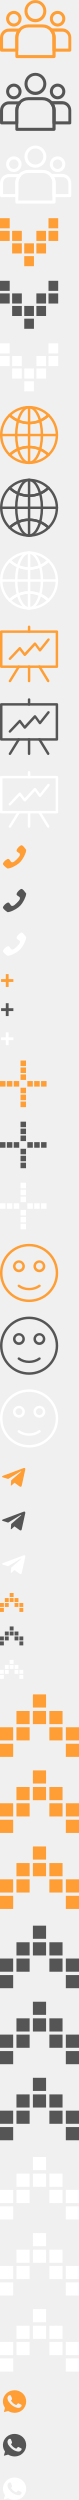
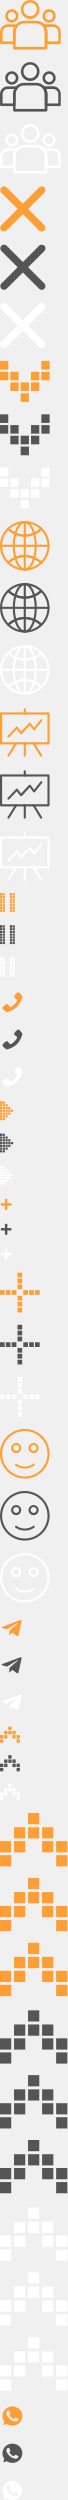
<svg xmlns="http://www.w3.org/2000/svg" xmlns:xlink="http://www.w3.org/1999/xlink">
  <symbol id="icon-bots" viewBox="0 0 49 40">
    <g clip-path="url(#clip0_288_4574)">
      <path d="M24.336 15.299c-4.176 0-7.518-3.386-7.518-7.62 0-4.232 3.341-7.618 7.518-7.618s7.518 3.386 7.518 7.619c0 4.232-3.341 7.619-7.518 7.619zm0-13.228c-3.028 0-5.43 2.434-5.43 5.503 0 3.068 2.402 5.502 5.43 5.502 3.028 0 5.43-2.433 5.43-5.502 0-3.07-2.402-5.503-5.43-5.503zM9.51 18.261c-2.925 0-5.326-2.434-5.326-5.397S6.585 7.468 9.51 7.468c2.924 0 5.325 2.433 5.325 5.396s-2.401 5.397-5.325 5.397zm0-8.677c-1.776 0-3.238 1.482-3.238 3.28 0 1.8 1.462 3.281 3.237 3.281 1.775 0 3.237-1.481 3.237-3.28 0-1.8-1.462-3.28-3.237-3.28zM39.58 18.261c-2.923 0-5.325-2.434-5.325-5.397s2.402-5.396 5.325-5.396c2.924 0 5.326 2.433 5.326 5.396s-2.298 5.397-5.325 5.397zm0-8.677c-1.774 0-3.236 1.482-3.236 3.28 0 1.8 1.461 3.281 3.236 3.281 1.775 0 3.237-1.481 3.237-3.28 0-1.8-1.357-3.28-3.236-3.28zM37.179 39.955H11.597c-.627 0-1.044-.424-1.044-1.059v-13.12c0-4.974 3.968-8.995 8.875-8.995h9.92c4.907 0 8.875 4.02 8.875 8.994v13.016c0 .635-.523 1.164-1.044 1.164zm-24.538-2.116H36.03V25.775c0-3.81-3.028-6.878-6.787-6.878h-9.919c-3.759 0-6.787 3.069-6.787 6.878v12.064h.104z" />
      <path d="M48.038 35.51H37.179c-.626 0-1.044-.423-1.044-1.058V25.88c0-1.587-.522-3.174-1.566-4.444-.21-.318-.314-.635-.21-1.058a1.27 1.27 0 01.732-.741c.418-.106.835-.106 1.253-.106h6.473c3.446 0 6.16 2.857 6.16 6.243v8.572c.105.635-.313 1.164-.939 1.164zm-9.815-2.116h8.77V25.88c0-2.329-1.88-4.127-4.072-4.127h-5.743c.627 1.27 1.045 2.75 1.045 4.127v7.513zM11.597 35.51H1.052c-.627 0-1.045-.423-1.045-1.058V25.88c0-3.493 2.82-6.244 6.16-6.244h6.474c.313 0 .627 0 .94.106.418.106.73.318.835.635.105.317.105.74-.209 1.058-1.044 1.27-1.67 2.858-1.67 4.445v8.571c.104.53-.313 1.058-.94 1.058zm-9.501-2.116h8.458V25.88c0-1.482.313-2.857 1.044-4.127h-5.43c-2.297 0-4.072 1.904-4.072 4.127v7.513z" />
    </g>
    <defs>
      <clipPath id="clip0_288_4574">
        <path d="M0 0h49v40H0z" />
      </clipPath>
    </defs>
+   </symbol>
+   <symbol id="icon-close" viewBox="0 0 37 37">
+     <path d="M1.12 35.77a3 3 0 010-4.243L31.527 1.12a3 3 0 114.243 4.243L5.364 35.77a3 3 0 01-4.243 0z" />
+     <path d="M35.77 35.77a3 3 0 01-4.243 0L1.12 5.364a3 3 0 014.243-4.243l30.405 30.406a3 3 0 010 4.243z" />
  </symbol>
  <symbol id="icon-down" viewBox="0 0 40 33">
    <path d="M40 0v6.948h-6.667V0H40zM6.667 0v6.948H0V0h6.667zM40 8.68v6.95h-6.667V8.698L40 8.681zm-8.338 0v6.95h-6.658V8.698l6.658-.018zm-16.658 0v6.95H8.338V8.698l6.666-.018zm-8.337 0v6.95H0V8.698l6.667-.018zm24.995 8.6v6.948h-6.658V17.28h6.658zm-8.329 0v6.948h-6.666V17.28h6.666zm-8.329 0v6.948H8.338V17.28h6.666zm8.33 8.772V33h-6.667v-6.948h6.666z" />
    <defs>
      <linearGradient id="paint0_linear_649_146" x1="11.4" y1="-26.895" x2="66.057" y2="15.527" gradientUnits="userSpaceOnUse">
        <stop stop-color="#EF711D" />
        <stop offset="1" stop-color="#FE9E34" />
      </linearGradient>
    </defs>
  </symbol>
  <symbol id="icon-glob" viewBox="0 0 40 40">
    <g clip-path="url(#clip0_288_4598)">
      <path d="M33.328 34.554a.773.773 0 01-.596-.255 18.297 18.297 0 00-12.75-5.186c-4.76 0-9.266 1.87-12.75 5.186-.34.34-.85.34-1.19 0-3.91-3.74-6.036-8.84-6.036-14.28 0-5.441 2.125-10.541 6.035-14.281.34-.34.85-.34 1.19 0a18.297 18.297 0 0012.75 5.185c4.76 0 9.266-1.87 12.751-5.185.34-.34.85-.34 1.19 0 3.91 3.825 6.035 8.84 6.035 14.28 0 5.44-2.125 10.54-6.035 14.28a.917.917 0 01-.594.256zM6.636 7.523c-3.23 3.4-4.93 7.82-4.93 12.495 0 4.676 1.785 9.095 4.93 12.496 3.655-3.315 8.33-5.1 13.346-5.1 4.93 0 9.605 1.785 13.346 5.1 3.23-3.4 4.93-7.82 4.93-12.496 0-4.675-1.785-9.095-4.93-12.495-3.656 3.315-8.33 5.1-13.346 5.1-4.93 0-9.605-1.87-13.346-5.1z" />
      <path d="M19.982 12.623c-5.185 0-10.2-2.04-13.94-5.695a.77.77 0 01-.255-.595c0-.255.085-.425.255-.595A19.969 19.969 0 0119.982.042c5.185 0 10.2 2.04 13.94 5.696.17.17.255.34.255.595a.772.772 0 01-.255.595 19.97 19.97 0 01-13.94 5.695zm-12.07-6.29c3.314 2.975 7.564 4.59 12.07 4.59 4.505 0 8.755-1.615 12.07-4.59-3.315-2.975-7.565-4.59-12.07-4.59s-8.756 1.615-12.07 4.59zM19.982 39.994c-5.185 0-10.2-2.04-13.94-5.695a.772.772 0 01-.255-.595c0-.255.085-.425.255-.595 3.74-3.656 8.67-5.696 13.94-5.696 5.185 0 10.2 2.04 13.94 5.696.17.17.255.34.255.595a.772.772 0 01-.255.595 19.969 19.969 0 01-13.94 5.695zm-12.07-6.29c3.314 2.975 7.564 4.59 12.07 4.59 4.505 0 8.755-1.615 12.07-4.59-3.315-2.975-7.564-4.59-12.07-4.59-4.505 0-8.756 1.615-12.07 4.59z" />
      <path d="M19.982 39.994c-5.44 0-9.69-8.755-9.69-19.976 0-11.22 4.25-19.976 9.69-19.976 5.44 0 9.69 8.756 9.69 19.976 0 11.22-4.25 19.976-9.69 19.976zm0-38.251c-4.335 0-7.99 8.33-7.99 18.275 0 9.946 3.654 18.276 7.99 18.276 4.335 0 7.99-8.33 7.99-18.276 0-9.945-3.655-18.275-7.99-18.275z" />
      <path d="M19.982 39.994c-.51 0-.85-.34-.85-.85V.893c0-.51.34-.85.85-.85s.85.34.85.85v38.251c0 .51-.34.85-.85.85z" />
      <path d="M39.107 20.869H.856c-.51 0-.85-.34-.85-.85s.34-.85.85-.85h38.251c.51 0 .85.34.85.85s-.34.85-.85.85z" />
    </g>
    <defs>
      <clipPath id="clip0_288_4598">
        <path d="M0 0h40v40H0z" />
      </clipPath>
    </defs>
  </symbol>
  <symbol id="icon-grow" viewBox="0 0 40 40">
    <path d="M39.108 30.105H.856c-.51 0-.85-.34-.85-.85V5.174c0-.51.34-.85.85-.85h38.252c.51 0 .85.34.85.85v24.08c0 .51-.34.85-.85.85zM1.707 28.404h36.551V6.026H1.706v22.378z" />
    <path d="M19.982 6.026c-.51 0-.85-.34-.85-.85V1.856c0-.51.34-.85.85-.85s.85.34.85.85v3.318c0 .511-.34.851-.85.851zM19.982 39.976c-.51 0-.85-.34-.85-.85v-9.87c0-.511.34-.852.85-.852s.85.34.85.851v9.785c0 .596-.34.936-.85.936zM6.806 39.976c-.17 0-.34 0-.424-.085-.425-.255-.51-.766-.255-1.191l6.035-9.87c.255-.425.765-.51 1.19-.255.425.255.51.765.255 1.19L7.572 39.55c-.17.256-.426.426-.766.426zM33.157 39.976c-.255 0-.595-.17-.765-.425l-6.035-9.87c-.255-.426-.085-.936.255-1.191.425-.256.935-.086 1.19.255l6.035 9.87c.255.425.085.935-.255 1.19-.17.17-.255.17-.425.17zM6.806 24.66a.919.919 0 01-.595-.255.823.823 0 010-1.191l6.8-7.232c.17-.17.425-.256.68-.256.255 0 .51.17.596.34l2.72 3.66 6.375-6.893c.17-.17.425-.255.68-.255.255 0 .51.17.68.34l2.72 3.744 5.185-6.551c.255-.34.85-.426 1.19-.17.34.255.425.85.17 1.19l-5.865 7.403c-.17.17-.425.34-.68.34-.255 0-.51-.17-.68-.34l-2.72-3.829-6.375 6.977c-.17.17-.425.256-.68.256-.255 0-.51-.17-.68-.34l-2.806-3.66-6.12 6.467a.771.771 0 01-.595.255z" />
  </symbol>
+   <symbol id="icon-pause" viewBox="0 0 12 16">
+     <path d="M2.215 2.17H3.99v1.786H2.215V2.169zm0 8.932H3.99v1.786H2.215v-1.786zM1.773 0H0v1.786h1.773V0zM3.989 0H2.215l.005 1.786H3.99V0zM1.773 13.27H0v1.787h1.773v-1.786zM3.989 13.27H2.215l.005 1.787H3.99v-1.786z" />
+     <path d="M1.773 0H0v1.786h1.773V0zM1.773 2.167H0v1.786h1.773V2.167zM1.773 4.378H0v1.787h1.773V4.378zM3.986 4.378H2.213v1.787h1.773V4.378zM1.773 6.59H0v1.787h1.773V6.59zM3.986 6.59H2.213v1.787h1.773V6.59zM1.773 8.87H0v1.786h1.773V8.87zM3.986 8.87H2.213v1.786h1.773V8.87zM1.773 11.1H0v1.786h1.773V11.1zM10.216 2.17h1.773v1.786h-1.774V2.169zm0 8.932h1.773v1.786h-1.774v-1.786zM9.773 0H8v1.786h1.773V0zM11.989 0h-1.774l.005 1.786h1.769V0zM9.773 13.27H8v1.787h1.773v-1.786zM11.989 13.27h-1.774l.005 1.787h1.769v-1.786z" />
+     <path d="M9.773 0H8v1.786h1.773V0zM9.773 2.167H8v1.786h1.773V2.167zM9.773 4.378H8v1.787h1.773V4.378zM11.986 4.378h-1.773v1.787h1.773V4.378zM9.773 6.59H8v1.787h1.773V6.59zM11.986 6.59h-1.773v1.787h1.773V6.59zM9.773 8.87H8v1.786h1.773V8.87zM11.986 8.87h-1.773v1.786h1.773V8.87zM9.773 11.1H8v1.786h1.773V11.1z" />
+   </symbol>
  <symbol id="icon-phone" viewBox="0 0 20 20">
    <path d="M5.174 18c-.513-.373-1.035-.738-1.52-1.147-.53-.453-1.063-.906-1.46-1.491-.253-.369-.25-.726-.04-1.11.336-.614.79-1.135 1.3-1.613.476-.444.986-.85 1.596-1.102.236-.1.481-.172.742-.148.2.02.365.108.505.252.253.26.462.55.662.85.149.225.285.461.446.678.385.529.814.665 1.448.493.441-.12.826-.349 1.171-.634 1.1-.902 2.103-1.9 3.001-2.998.321-.393.582-.826.67-1.34.088-.509-.04-.934-.477-1.247-.357-.252-.742-.46-1.091-.725a7.75 7.75 0 01-.446-.37c-.292-.256-.353-.572-.264-.933.12-.497.38-.922.686-1.32a7.464 7.464 0 011.837-1.747c.152-.1.317-.18.481-.261.317-.152.602-.092.887.084.401.249.734.578 1.051.926a18.648 18.648 0 011.545 1.961c.028.044.064.08.096.124v.28c-.008.025-.02.049-.02.073-.056.593-.209 1.167-.397 1.728-.558 1.632-1.352 3.14-2.315 4.567-.722 1.074-1.565 2.036-2.6 2.826a20.348 20.348 0 01-3.795 2.277c-.798.37-1.617.686-2.475.895-.31.076-.622.112-.935.168h-.28L5.173 18z" />
+   </symbol>
+   <symbol id="icon-play" viewBox="0 0 11 16">
+     <path d="M2.215 2.17H3.99v1.786H2.215V2.169zm0 8.932H3.99v1.786H2.215v-1.786zm2.216-8.933h1.773v1.787H4.436L4.43 2.169zm0 2.235h1.773v1.784H4.436L4.43 4.404zm0 4.463h1.773v1.787H4.436L4.43 8.867zm0 2.235h1.773v1.786H4.436l-.005-1.786zm2.194-6.698H8.4v1.784H6.625V4.404zm0 2.231H8.4v1.787H6.625V6.635zm0 2.232H8.4v1.787H6.625V8.867zm2.24-2.232h1.772v1.787H8.864V6.635zM1.773 0H0v1.786h1.773V0zM3.989 0H2.215l.005 1.786H3.99V0zM1.773 13.27H0v1.787h1.773v-1.786zM3.989 13.27H2.215l.005 1.787H3.99v-1.786z" />
+     <path d="M1.773 0H0v1.786h1.773V0zM1.773 2.167H0v1.786h1.773V2.167zM1.773 4.378H0v1.787h1.773V4.378zM3.986 4.378H2.213v1.787h1.773V4.378zM1.773 6.59H0v1.787h1.773V6.59zM6.205 6.59H4.432v1.787h1.773V6.59zM3.986 6.59H2.213v1.787h1.773V6.59zM1.773 8.87H0v1.786h1.773V8.87zM3.986 8.87H2.213v1.786h1.773V8.87zM1.773 11.1H0v1.786h1.773V11.1z" />
  </symbol>
  <symbol id="icon-plus-small" viewBox="0 0 10 10">
    <path d="M3.986 5.96H.742V4.02h3.244V.585h1.94v3.437H9.19V5.96H5.926v3.456h-1.94V5.96z" />
  </symbol>
  <symbol id="icon-plus" viewBox="0 0 32 32">
    <path fill-rule="evenodd" clip-rule="evenodd" d="M17.884 32H14.11v-3.817h3.774V32zm0-4.767H14.11v-3.81h3.774v3.81zm-3.774-4.76h3.774v-3.811H14.11v3.81zM32 17.903h-3.774V14.09H32v3.811zm-22.566 0h3.774V14.09H9.434v3.811zm17.846 0h-3.774V14.09h3.774v3.811zm-22.56 0h3.773V14.09H4.72v3.811zm17.852 0h-3.78V14.09h3.78v3.811zM0 17.902h3.78V14.09H0v3.811zm17.884-4.565H14.11V9.52h3.774v3.817zM14.11 8.57h3.774v-3.81H14.11v3.81zm3.774-4.76H14.11V.001h3.774v3.81z" />
  </symbol>
  <symbol id="icon-smile" viewBox="0 0 40 40">
    <path d="M20 40C8.936 40 0 31.064 0 20S8.936 0 20 0s20 8.936 20 20-8.936 20-20 20zm0-38.297A18.27 18.27 0 001.703 20 18.27 18.27 0 0020 38.297 18.27 18.27 0 0038.297 20 18.27 18.27 0 0020 1.703z" />
    <path d="M20 31.915c-2.723 0-5.447-.766-7.574-2.383-.34-.256-.425-.852-.17-1.192.255-.34.851-.425 1.191-.17 3.66 2.808 9.447 2.808 13.191 0 .34-.255.936-.17 1.192.17.255.34.17.936-.17 1.192-2.213 1.617-4.936 2.383-7.66 2.383zM13.021 19.49c-2.298 0-4.085-1.873-4.085-4.086 0-2.212 1.873-4.085 4.085-4.085 2.213 0 4.085 1.873 4.085 4.085 0 2.213-1.787 4.085-4.085 4.085zm0-6.554c-1.277 0-2.383 1.107-2.383 2.383 0 1.277 1.107 2.383 2.383 2.383 1.277 0 2.383-1.106 2.383-2.383a2.379 2.379 0 00-2.383-2.383zM27.064 19.49c-2.298 0-4.085-1.873-4.085-4.086 0-2.212 1.872-4.085 4.085-4.085 2.212 0 4.085 1.873 4.085 4.085 0 2.213-1.788 4.085-4.085 4.085zm0-6.554c-1.277 0-2.384 1.107-2.384 2.383 0 1.277 1.107 2.383 2.384 2.383 1.276 0 2.383-1.106 2.383-2.383a2.379 2.379 0 00-2.383-2.383z" />
  </symbol>
  <symbol id="icon-tgm" viewBox="0 0 20 20">
    <path d="M17.354 5.183L14.94 16.215c-.182.779-.657.973-1.332.606l-3.68-2.627-1.774 1.654c-.197.19-.361.35-.74.35l.265-3.63 6.818-5.97c.296-.255-.064-.397-.46-.141l-8.43 5.142-3.629-1.1c-.79-.24-.804-.765.164-1.132L16.337 4.07c.657-.239 1.232.142 1.017 1.114z" />
  </symbol>
  <symbol id="icon-up-small" viewBox="0 0 16 13">
    <path d="M16 13v-2.737h-2.667V13H16zM2.667 13v-2.737H0V13h2.667zM16 9.58V6.843h-2.667v2.73L16 9.58zm-3.335 0V6.843h-2.663v2.73l2.663.007zm-6.663 0V6.843H3.335v2.73l2.667.007zm-3.335 0V6.843H0v2.73l2.667.007zm9.998-3.387V3.455h-2.663v2.738h2.663zm-3.332 0V3.455H6.667v2.738h2.666zm-3.331 0V3.455H3.335v2.738h2.667zm3.331-3.456V0H6.667v2.737h2.666z" />
  </symbol>
  <symbol id="icon-up" viewBox="0 0 55 149">
    <path d="M0 148.164v-9.054h9.054v9.054H0zm45.248 0v-9.054h9.054v9.054H45.25zM0 136.856v-9.052h9.054v9.052H0zm11.308 0v-9.052h9.053v9.052h-9.053zm22.633 0v-9.052h9.054v9.052H33.94zm11.307 0v-9.052h9.054v9.052H45.25zm-33.94-11.177v-9.034h9.053v9.034h-9.053zm11.307 0v-9.034h9.053v9.034h-9.053zm11.326 0v-9.034h9.054v9.034H33.94zM22.615 114.26v-9.052h9.053v9.034l-9.053.018zM0 95.894v-9.035h9.054v9.035H0zm45.249 0v-9.035h9.053v9.035H45.25zM0 84.585v-9.052h9.054v9.052H0zm11.308 0v-9.052h9.053v9.052h-9.053zm22.634 0v-9.052h9.053v9.052h-9.053zm11.307 0v-9.052h9.053v9.052H45.25zM11.308 73.41v-9.053h9.053v9.053h-9.053zm11.307 0v-9.053h9.054v9.053h-9.054zm11.327 0v-9.053h9.053v9.053h-9.053zM22.615 61.97v-9.034h9.054v9.034h-9.054zM0 43.623v-9.034h9.054v9.034H0zm45.249 0v-9.034h9.053v9.034H45.25zM0 32.315v-9.052h9.054v9.052H0zm11.308 0v-9.052h9.053v9.052h-9.053zm22.634 0v-9.052h9.053v9.052h-9.053zm11.307 0v-9.052h9.053v9.052H45.25zM11.308 21.138v-9.052h9.053v9.052h-9.053zm11.307 0v-9.052h9.054v9.052h-9.054zm11.327 0v-9.052h9.053v9.052h-9.053zM22.615 9.7V.667h9.054V9.7h-9.054z" />
  </symbol>
  <symbol id="icon-wapp" viewBox="0 0 20 20">
    <path d="M16.803 5.584C14.41 2 9.523.934 5.733 3.162 2.045 5.391.848 10.234 3.242 13.82l.2.29-.799 2.907 2.992-.775.3.193c1.296.678 2.692 1.066 4.088 1.066a8.373 8.373 0 004.288-1.163c3.69-2.325 4.787-7.071 2.493-10.753zm-2.094 7.46c-.399.581-.897.968-1.595 1.065-.4 0-.898.194-2.892-.58-1.696-.776-3.092-2.035-4.09-3.488-.598-.679-.897-1.55-.996-2.422 0-.775.299-1.453.797-1.938.2-.194.4-.29.599-.29h.498c.2 0 .4 0 .499.387.2.484.698 1.647.698 1.744.1.097.1.29 0 .387.1.194 0 .388-.1.485-.1.097-.2.29-.299.387-.2.097-.299.29-.2.485.4.58.898 1.162 1.397 1.646.598.485 1.197.872 1.895 1.163.2.097.399.097.498-.097.1-.194.599-.678.798-.872.2-.194.3-.194.499-.097l1.595.775c.2.097.4.194.499.291.1.29.1.678-.1.969z" />
  </symbol>
  <view id="icon-bots-view-orange" viewBox="0 0 49 40" />
  <view id="icon-bots-view-dark" viewBox="0 50 49 40" />
  <view id="icon-bots-view-white" viewBox="0 100 49 40" />
-   <view id="icon-down-view-orange" viewBox="0 150 40 33" />
-   <view id="icon-down-view-dark" viewBox="0 193 40 33" />
-   <view id="icon-down-view-white" viewBox="0 236 40 33" />
-   <view id="icon-glob-view-orange" viewBox="0 279 40 40" />
-   <view id="icon-glob-view-dark" viewBox="0 329 40 40" />
-   <view id="icon-glob-view-white" viewBox="0 379 40 40" />
-   <view id="icon-grow-view-orange" viewBox="0 429 40 40" />
-   <view id="icon-grow-view-dark" viewBox="0 479 40 40" />
-   <view id="icon-grow-view-white" viewBox="0 529 40 40" />
-   <view id="icon-phone-view-orange" viewBox="0 579 20 20" />
-   <view id="icon-phone-view-dark" viewBox="0 609 20 20" />
-   <view id="icon-phone-view-white" viewBox="0 639 20 20" />
-   <view id="icon-plus-small-view-orange" viewBox="0 669 10 10" />
-   <view id="icon-plus-small-view-dark" viewBox="0 689 10 10" />
-   <view id="icon-plus-small-view-white" viewBox="0 709 10 10" />
-   <view id="icon-plus-view-orange" viewBox="0 729 32 32" />
-   <view id="icon-plus-view-dark" viewBox="0 771 32 32" />
-   <view id="icon-plus-view-white" viewBox="0 813 32 32" />
-   <view id="icon-smile-view-orange" viewBox="0 855 40 40" />
-   <view id="icon-smile-view-dark" viewBox="0 905 40 40" />
-   <view id="icon-smile-view-white" viewBox="0 955 40 40" />
-   <view id="icon-tgm-view-orange" viewBox="0 1005 20 20" />
-   <view id="icon-tgm-view-dark" viewBox="0 1035 20 20" />
-   <view id="icon-tgm-view-white" viewBox="0 1065 20 20" />
-   <view id="icon-up-small-view-orange" viewBox="0 1095 16 13" />
-   <view id="icon-up-small-view-dark" viewBox="0 1118 16 13" />
-   <view id="icon-up-small-view-white" viewBox="0 1141 16 13" />
-   <view id="icon-up-view-orange" viewBox="0 1164 55 149" />
-   <view id="icon-up-view-dark" viewBox="0 1323 55 149" />
-   <view id="icon-up-view-white" viewBox="0 1482 55 149" />
-   <view id="icon-wapp-view-orange" viewBox="0 1641 20 20" />
-   <view id="icon-wapp-view-dark" viewBox="0 1671 20 20" />
-   <view id="icon-wapp-view-white" viewBox="0 1701 20 20" />
+   <view id="icon-close-view-orange" viewBox="0 150 37 37" />
+   <view id="icon-close-view-dark" viewBox="0 197 37 37" />
+   <view id="icon-close-view-white" viewBox="0 244 37 37" />
+   <view id="icon-down-view-orange" viewBox="0 291 40 33" />
+   <view id="icon-down-view-dark" viewBox="0 334 40 33" />
+   <view id="icon-down-view-white" viewBox="0 377 40 33" />
+   <view id="icon-glob-view-orange" viewBox="0 420 40 40" />
+   <view id="icon-glob-view-dark" viewBox="0 470 40 40" />
+   <view id="icon-glob-view-white" viewBox="0 520 40 40" />
+   <view id="icon-grow-view-orange" viewBox="0 570 40 40" />
+   <view id="icon-grow-view-dark" viewBox="0 620 40 40" />
+   <view id="icon-grow-view-white" viewBox="0 670 40 40" />
+   <view id="icon-pause-view-orange" viewBox="0 720 12 16" />
+   <view id="icon-pause-view-dark" viewBox="0 746 12 16" />
+   <view id="icon-pause-view-white" viewBox="0 772 12 16" />
+   <view id="icon-phone-view-orange" viewBox="0 798 20 20" />
+   <view id="icon-phone-view-dark" viewBox="0 828 20 20" />
+   <view id="icon-phone-view-white" viewBox="0 858 20 20" />
+   <view id="icon-play-view-orange" viewBox="0 888 11 16" />
+   <view id="icon-play-view-dark" viewBox="0 914 11 16" />
+   <view id="icon-play-view-white" viewBox="0 940 11 16" />
+   <view id="icon-plus-small-view-orange" viewBox="0 966 10 10" />
+   <view id="icon-plus-small-view-dark" viewBox="0 986 10 10" />
+   <view id="icon-plus-small-view-white" viewBox="0 1006 10 10" />
+   <view id="icon-plus-view-orange" viewBox="0 1026 32 32" />
+   <view id="icon-plus-view-dark" viewBox="0 1068 32 32" />
+   <view id="icon-plus-view-white" viewBox="0 1110 32 32" />
+   <view id="icon-smile-view-orange" viewBox="0 1152 40 40" />
+   <view id="icon-smile-view-dark" viewBox="0 1202 40 40" />
+   <view id="icon-smile-view-white" viewBox="0 1252 40 40" />
+   <view id="icon-tgm-view-orange" viewBox="0 1302 20 20" />
+   <view id="icon-tgm-view-dark" viewBox="0 1332 20 20" />
+   <view id="icon-tgm-view-white" viewBox="0 1362 20 20" />
+   <view id="icon-up-small-view-orange" viewBox="0 1392 16 13" />
+   <view id="icon-up-small-view-dark" viewBox="0 1415 16 13" />
+   <view id="icon-up-small-view-white" viewBox="0 1438 16 13" />
+   <view id="icon-up-view-orange" viewBox="0 1461 55 149" />
+   <view id="icon-up-view-dark" viewBox="0 1620 55 149" />
+   <view id="icon-up-view-white" viewBox="0 1779 55 149" />
+   <view id="icon-wapp-view-orange" viewBox="0 1938 20 20" />
+   <view id="icon-wapp-view-dark" viewBox="0 1968 20 20" />
+   <view id="icon-wapp-view-white" viewBox="0 1998 20 20" />
  <use xlink:href="#icon-bots" x="0" y="0" width="49" height="40" style="fill:#fe9e34" />
  <use xlink:href="#icon-bots" x="0" y="50" width="49" height="40" style="fill:#555555" />
  <use xlink:href="#icon-bots" x="0" y="100" width="49" height="40" style="fill:#ffffff" />
-   <use xlink:href="#icon-down" x="0" y="150" width="40" height="33" style="fill:#fe9e34" />
-   <use xlink:href="#icon-down" x="0" y="193" width="40" height="33" style="fill:#555555" />
-   <use xlink:href="#icon-down" x="0" y="236" width="40" height="33" style="fill:#ffffff" />
-   <use xlink:href="#icon-glob" x="0" y="279" width="40" height="40" style="fill:#fe9e34" />
-   <use xlink:href="#icon-glob" x="0" y="329" width="40" height="40" style="fill:#555555" />
-   <use xlink:href="#icon-glob" x="0" y="379" width="40" height="40" style="fill:#ffffff" />
-   <use xlink:href="#icon-grow" x="0" y="429" width="40" height="40" style="fill:#fe9e34" />
-   <use xlink:href="#icon-grow" x="0" y="479" width="40" height="40" style="fill:#555555" />
-   <use xlink:href="#icon-grow" x="0" y="529" width="40" height="40" style="fill:#ffffff" />
-   <use xlink:href="#icon-phone" x="0" y="579" width="20" height="20" style="fill:#fe9e34" />
-   <use xlink:href="#icon-phone" x="0" y="609" width="20" height="20" style="fill:#555555" />
-   <use xlink:href="#icon-phone" x="0" y="639" width="20" height="20" style="fill:#ffffff" />
-   <use xlink:href="#icon-plus-small" x="0" y="669" width="10" height="10" style="fill:#fe9e34" />
-   <use xlink:href="#icon-plus-small" x="0" y="689" width="10" height="10" style="fill:#555555" />
-   <use xlink:href="#icon-plus-small" x="0" y="709" width="10" height="10" style="fill:#ffffff" />
-   <use xlink:href="#icon-plus" x="0" y="729" width="32" height="32" style="fill:#fe9e34" />
-   <use xlink:href="#icon-plus" x="0" y="771" width="32" height="32" style="fill:#555555" />
-   <use xlink:href="#icon-plus" x="0" y="813" width="32" height="32" style="fill:#ffffff" />
-   <use xlink:href="#icon-smile" x="0" y="855" width="40" height="40" style="fill:#fe9e34" />
-   <use xlink:href="#icon-smile" x="0" y="905" width="40" height="40" style="fill:#555555" />
-   <use xlink:href="#icon-smile" x="0" y="955" width="40" height="40" style="fill:#ffffff" />
-   <use xlink:href="#icon-tgm" x="0" y="1005" width="20" height="20" style="fill:#fe9e34" />
-   <use xlink:href="#icon-tgm" x="0" y="1035" width="20" height="20" style="fill:#555555" />
-   <use xlink:href="#icon-tgm" x="0" y="1065" width="20" height="20" style="fill:#ffffff" />
-   <use xlink:href="#icon-up-small" x="0" y="1095" width="16" height="13" style="fill:#fe9e34" />
-   <use xlink:href="#icon-up-small" x="0" y="1118" width="16" height="13" style="fill:#555555" />
-   <use xlink:href="#icon-up-small" x="0" y="1141" width="16" height="13" style="fill:#ffffff" />
-   <use xlink:href="#icon-up" x="0" y="1164" width="55" height="149" style="fill:#fe9e34" />
-   <use xlink:href="#icon-up" x="0" y="1323" width="55" height="149" style="fill:#555555" />
-   <use xlink:href="#icon-up" x="0" y="1482" width="55" height="149" style="fill:#ffffff" />
-   <use xlink:href="#icon-wapp" x="0" y="1641" width="20" height="20" style="fill:#fe9e34" />
-   <use xlink:href="#icon-wapp" x="0" y="1671" width="20" height="20" style="fill:#555555" />
-   <use xlink:href="#icon-wapp" x="0" y="1701" width="20" height="20" style="fill:#ffffff" />
+   <use xlink:href="#icon-close" x="0" y="150" width="37" height="37" style="fill:#fe9e34" />
+   <use xlink:href="#icon-close" x="0" y="197" width="37" height="37" style="fill:#555555" />
+   <use xlink:href="#icon-close" x="0" y="244" width="37" height="37" style="fill:#ffffff" />
+   <use xlink:href="#icon-down" x="0" y="291" width="40" height="33" style="fill:#fe9e34" />
+   <use xlink:href="#icon-down" x="0" y="334" width="40" height="33" style="fill:#555555" />
+   <use xlink:href="#icon-down" x="0" y="377" width="40" height="33" style="fill:#ffffff" />
+   <use xlink:href="#icon-glob" x="0" y="420" width="40" height="40" style="fill:#fe9e34" />
+   <use xlink:href="#icon-glob" x="0" y="470" width="40" height="40" style="fill:#555555" />
+   <use xlink:href="#icon-glob" x="0" y="520" width="40" height="40" style="fill:#ffffff" />
+   <use xlink:href="#icon-grow" x="0" y="570" width="40" height="40" style="fill:#fe9e34" />
+   <use xlink:href="#icon-grow" x="0" y="620" width="40" height="40" style="fill:#555555" />
+   <use xlink:href="#icon-grow" x="0" y="670" width="40" height="40" style="fill:#ffffff" />
+   <use xlink:href="#icon-pause" x="0" y="720" width="12" height="16" style="fill:#fe9e34" />
+   <use xlink:href="#icon-pause" x="0" y="746" width="12" height="16" style="fill:#555555" />
+   <use xlink:href="#icon-pause" x="0" y="772" width="12" height="16" style="fill:#ffffff" />
+   <use xlink:href="#icon-phone" x="0" y="798" width="20" height="20" style="fill:#fe9e34" />
+   <use xlink:href="#icon-phone" x="0" y="828" width="20" height="20" style="fill:#555555" />
+   <use xlink:href="#icon-phone" x="0" y="858" width="20" height="20" style="fill:#ffffff" />
+   <use xlink:href="#icon-play" x="0" y="888" width="11" height="16" style="fill:#fe9e34" />
+   <use xlink:href="#icon-play" x="0" y="914" width="11" height="16" style="fill:#555555" />
+   <use xlink:href="#icon-play" x="0" y="940" width="11" height="16" style="fill:#ffffff" />
+   <use xlink:href="#icon-plus-small" x="0" y="966" width="10" height="10" style="fill:#fe9e34" />
+   <use xlink:href="#icon-plus-small" x="0" y="986" width="10" height="10" style="fill:#555555" />
+   <use xlink:href="#icon-plus-small" x="0" y="1006" width="10" height="10" style="fill:#ffffff" />
+   <use xlink:href="#icon-plus" x="0" y="1026" width="32" height="32" style="fill:#fe9e34" />
+   <use xlink:href="#icon-plus" x="0" y="1068" width="32" height="32" style="fill:#555555" />
+   <use xlink:href="#icon-plus" x="0" y="1110" width="32" height="32" style="fill:#ffffff" />
+   <use xlink:href="#icon-smile" x="0" y="1152" width="40" height="40" style="fill:#fe9e34" />
+   <use xlink:href="#icon-smile" x="0" y="1202" width="40" height="40" style="fill:#555555" />
+   <use xlink:href="#icon-smile" x="0" y="1252" width="40" height="40" style="fill:#ffffff" />
+   <use xlink:href="#icon-tgm" x="0" y="1302" width="20" height="20" style="fill:#fe9e34" />
+   <use xlink:href="#icon-tgm" x="0" y="1332" width="20" height="20" style="fill:#555555" />
+   <use xlink:href="#icon-tgm" x="0" y="1362" width="20" height="20" style="fill:#ffffff" />
+   <use xlink:href="#icon-up-small" x="0" y="1392" width="16" height="13" style="fill:#fe9e34" />
+   <use xlink:href="#icon-up-small" x="0" y="1415" width="16" height="13" style="fill:#555555" />
+   <use xlink:href="#icon-up-small" x="0" y="1438" width="16" height="13" style="fill:#ffffff" />
+   <use xlink:href="#icon-up" x="0" y="1461" width="55" height="149" style="fill:#fe9e34" />
+   <use xlink:href="#icon-up" x="0" y="1620" width="55" height="149" style="fill:#555555" />
+   <use xlink:href="#icon-up" x="0" y="1779" width="55" height="149" style="fill:#ffffff" />
+   <use xlink:href="#icon-wapp" x="0" y="1938" width="20" height="20" style="fill:#fe9e34" />
+   <use xlink:href="#icon-wapp" x="0" y="1968" width="20" height="20" style="fill:#555555" />
+   <use xlink:href="#icon-wapp" x="0" y="1998" width="20" height="20" style="fill:#ffffff" />
</svg>
